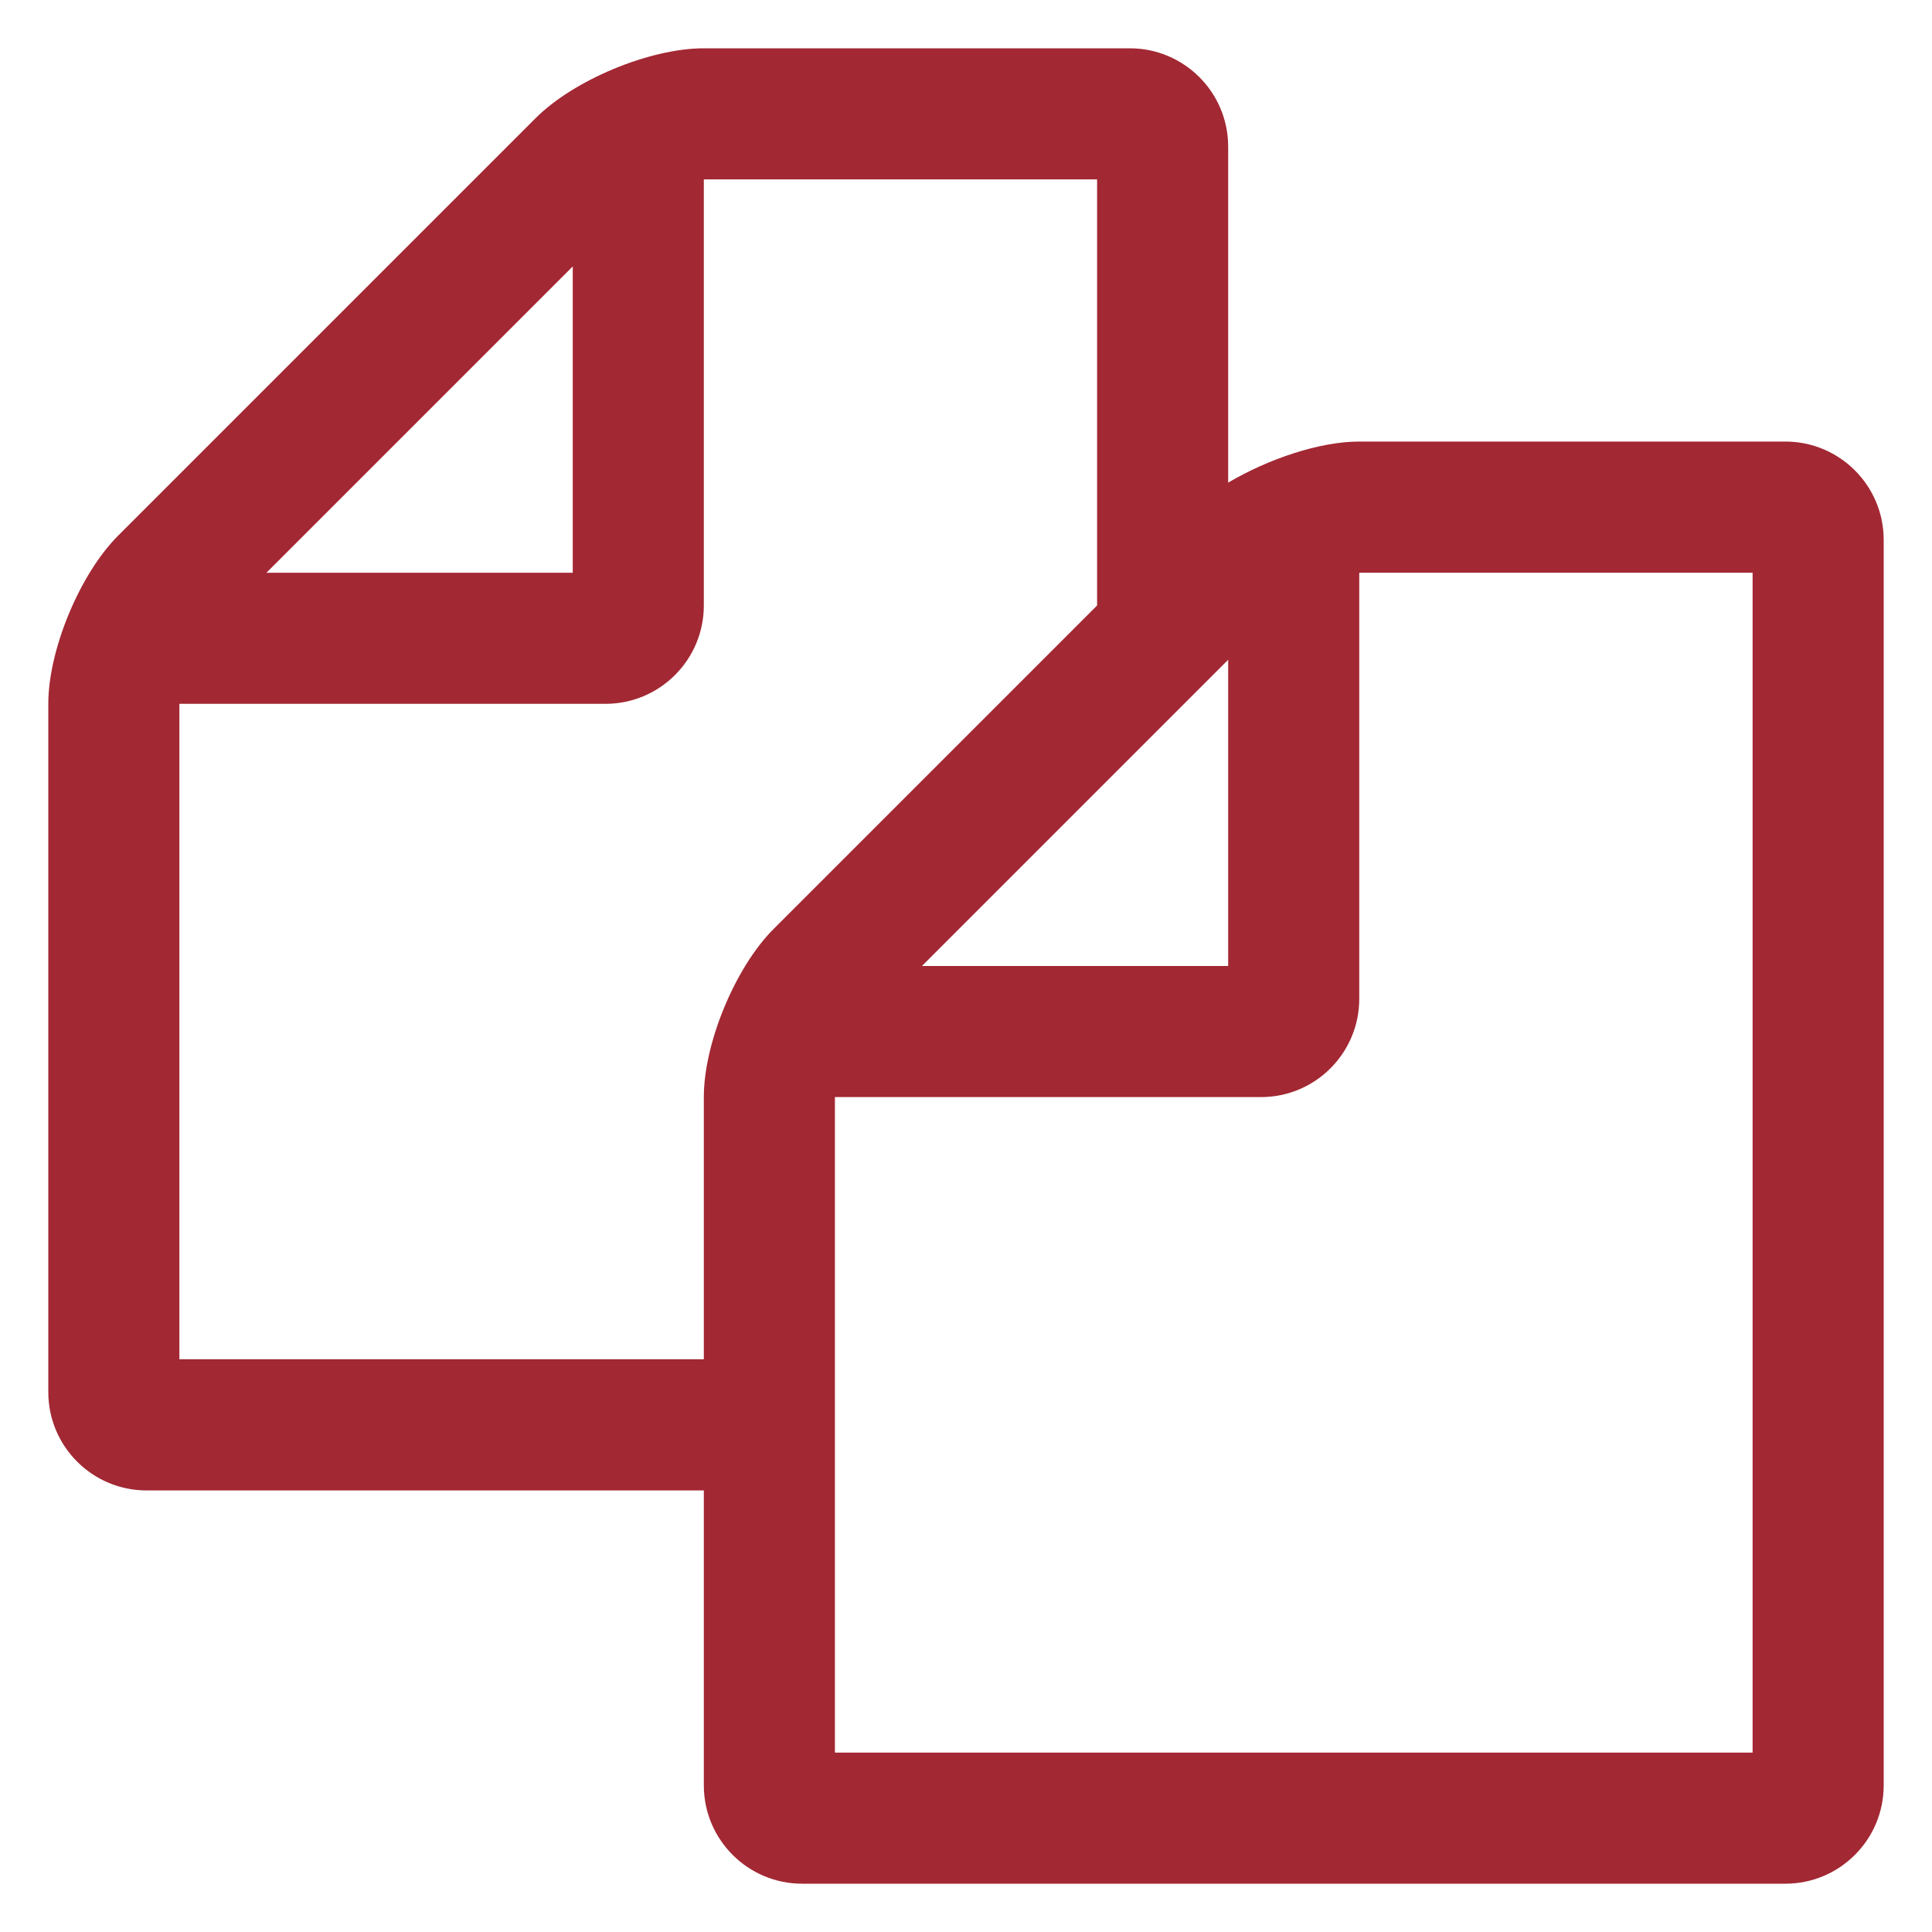
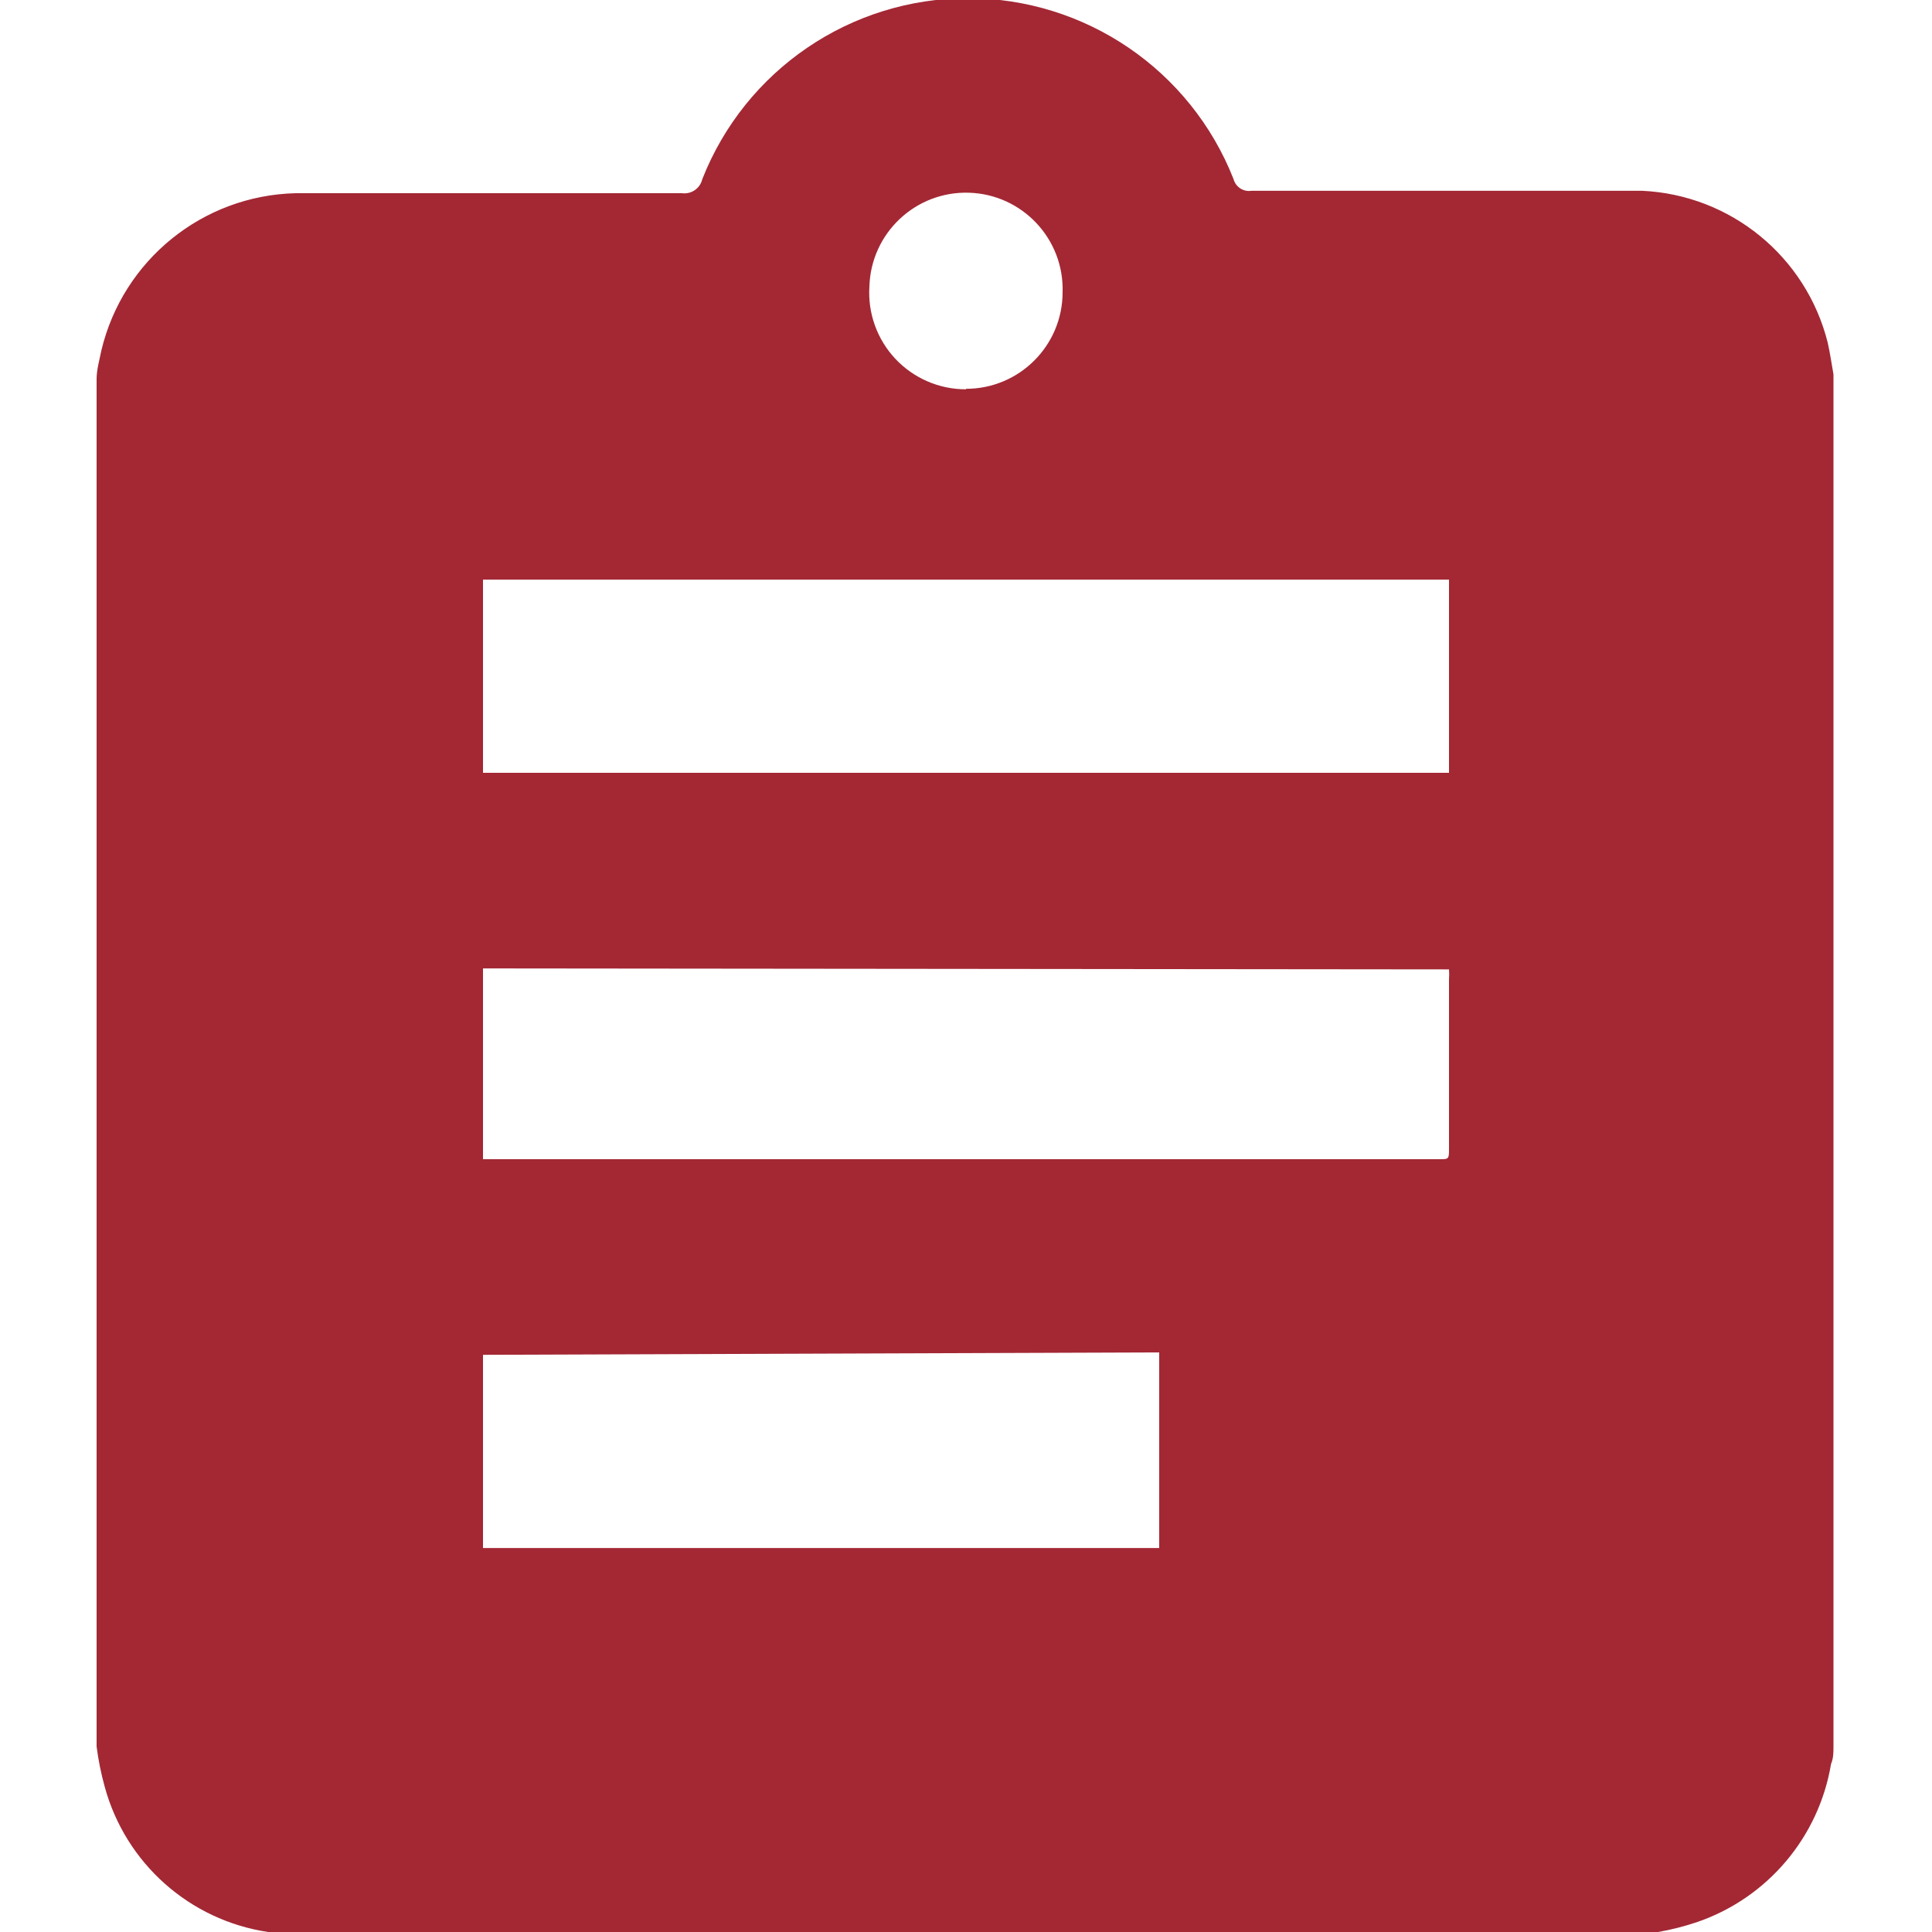
- <svg xmlns="http://www.w3.org/2000/svg" width="20px" height="20px" viewBox="0 0 20 20" version="1.1">
-   <defs />
-   <g id="pix_plugins/mod/assign/icon" stroke="none" stroke-width="1" fill="none" fill-rule="evenodd">
-     <g id="circle_background" transform="translate(-6, -6)" />
-     <path d="M18.482,4.571 C19.044,4.571 19.5,5.027 19.5,5.589 L19.5,18.482 C19.5,19.044 19.044,19.5 18.482,19.5 L8.304,19.5 C7.742,19.5 7.286,19.044 7.286,18.482 L7.286,15.429 L1.518,15.429 C0.956,15.429 0.5,14.973 0.5,14.411 L0.5,7.286 C0.5,6.724 0.829,5.939 1.221,5.547 L5.547,1.221 C5.939,0.829 6.724,0.5 7.286,0.5 L11.696,0.5 C12.258,0.5 12.714,0.956 12.714,1.518 L12.714,4.996 C13.128,4.752 13.658,4.571 14.071,4.571 L18.482,4.571 Z M12.714,6.83 L9.544,10 L12.714,10 L12.714,6.83 Z M5.929,2.758 L2.758,5.929 L5.929,5.929 L5.929,2.758 Z M8.007,9.618 L11.357,6.268 L11.357,1.857 L7.286,1.857 L7.286,6.268 C7.286,6.83 6.83,7.286 6.268,7.286 L1.857,7.286 L1.857,14.071 L7.286,14.071 L7.286,11.357 C7.286,10.795 7.614,10.011 8.007,9.618 Z M18.143,18.143 L18.143,5.929 L14.071,5.929 L14.071,10.339 C14.071,10.901 13.616,11.357 13.054,11.357 L8.643,11.357 L8.643,18.143 L18.143,18.143 Z" id="assign" fill="#A22833" />
+ <svg xmlns="http://www.w3.org/2000/svg" id="Layer_1" data-name="Layer 1" viewBox="0 0 40 40">
+   <g id="x71Wi8.tif">
+     <path d="M2,36.16V7.85c0-.2.06-.4.1-.6A4.24,4.24,0,0,1,6.12,4c2.65,0,5.3,0,8,0a.38.38,0,0,0,.42-.29,5.91,5.91,0,0,1,11,0,.33.33,0,0,0,.37.24H34a4.16,4.16,0,0,1,3.84,3.14c.05.22.08.44.12.66V36.16c0,.12,0,.24-.05.36a4.19,4.19,0,0,1-2.76,3.27,5.47,5.47,0,0,1-.82.21H5.64l-.09,0a4.14,4.14,0,0,1-3.38-3A5.93,5.93,0,0,1,2,36.16ZM10,12v4H30V12Zm0,8.05V24H29.8C30,24,30,24,30,23.77c0-1.16,0-2.32,0-3.49a1.48,1.48,0,0,0,0-.21Zm0,8v4H24V28Zm10-20a2,2,0,0,0,2-2A2,2,0,0,0,18,5.93,2,2,0,0,0,20,8.06Z" fill="#a32834" />
  </g>
</svg>
